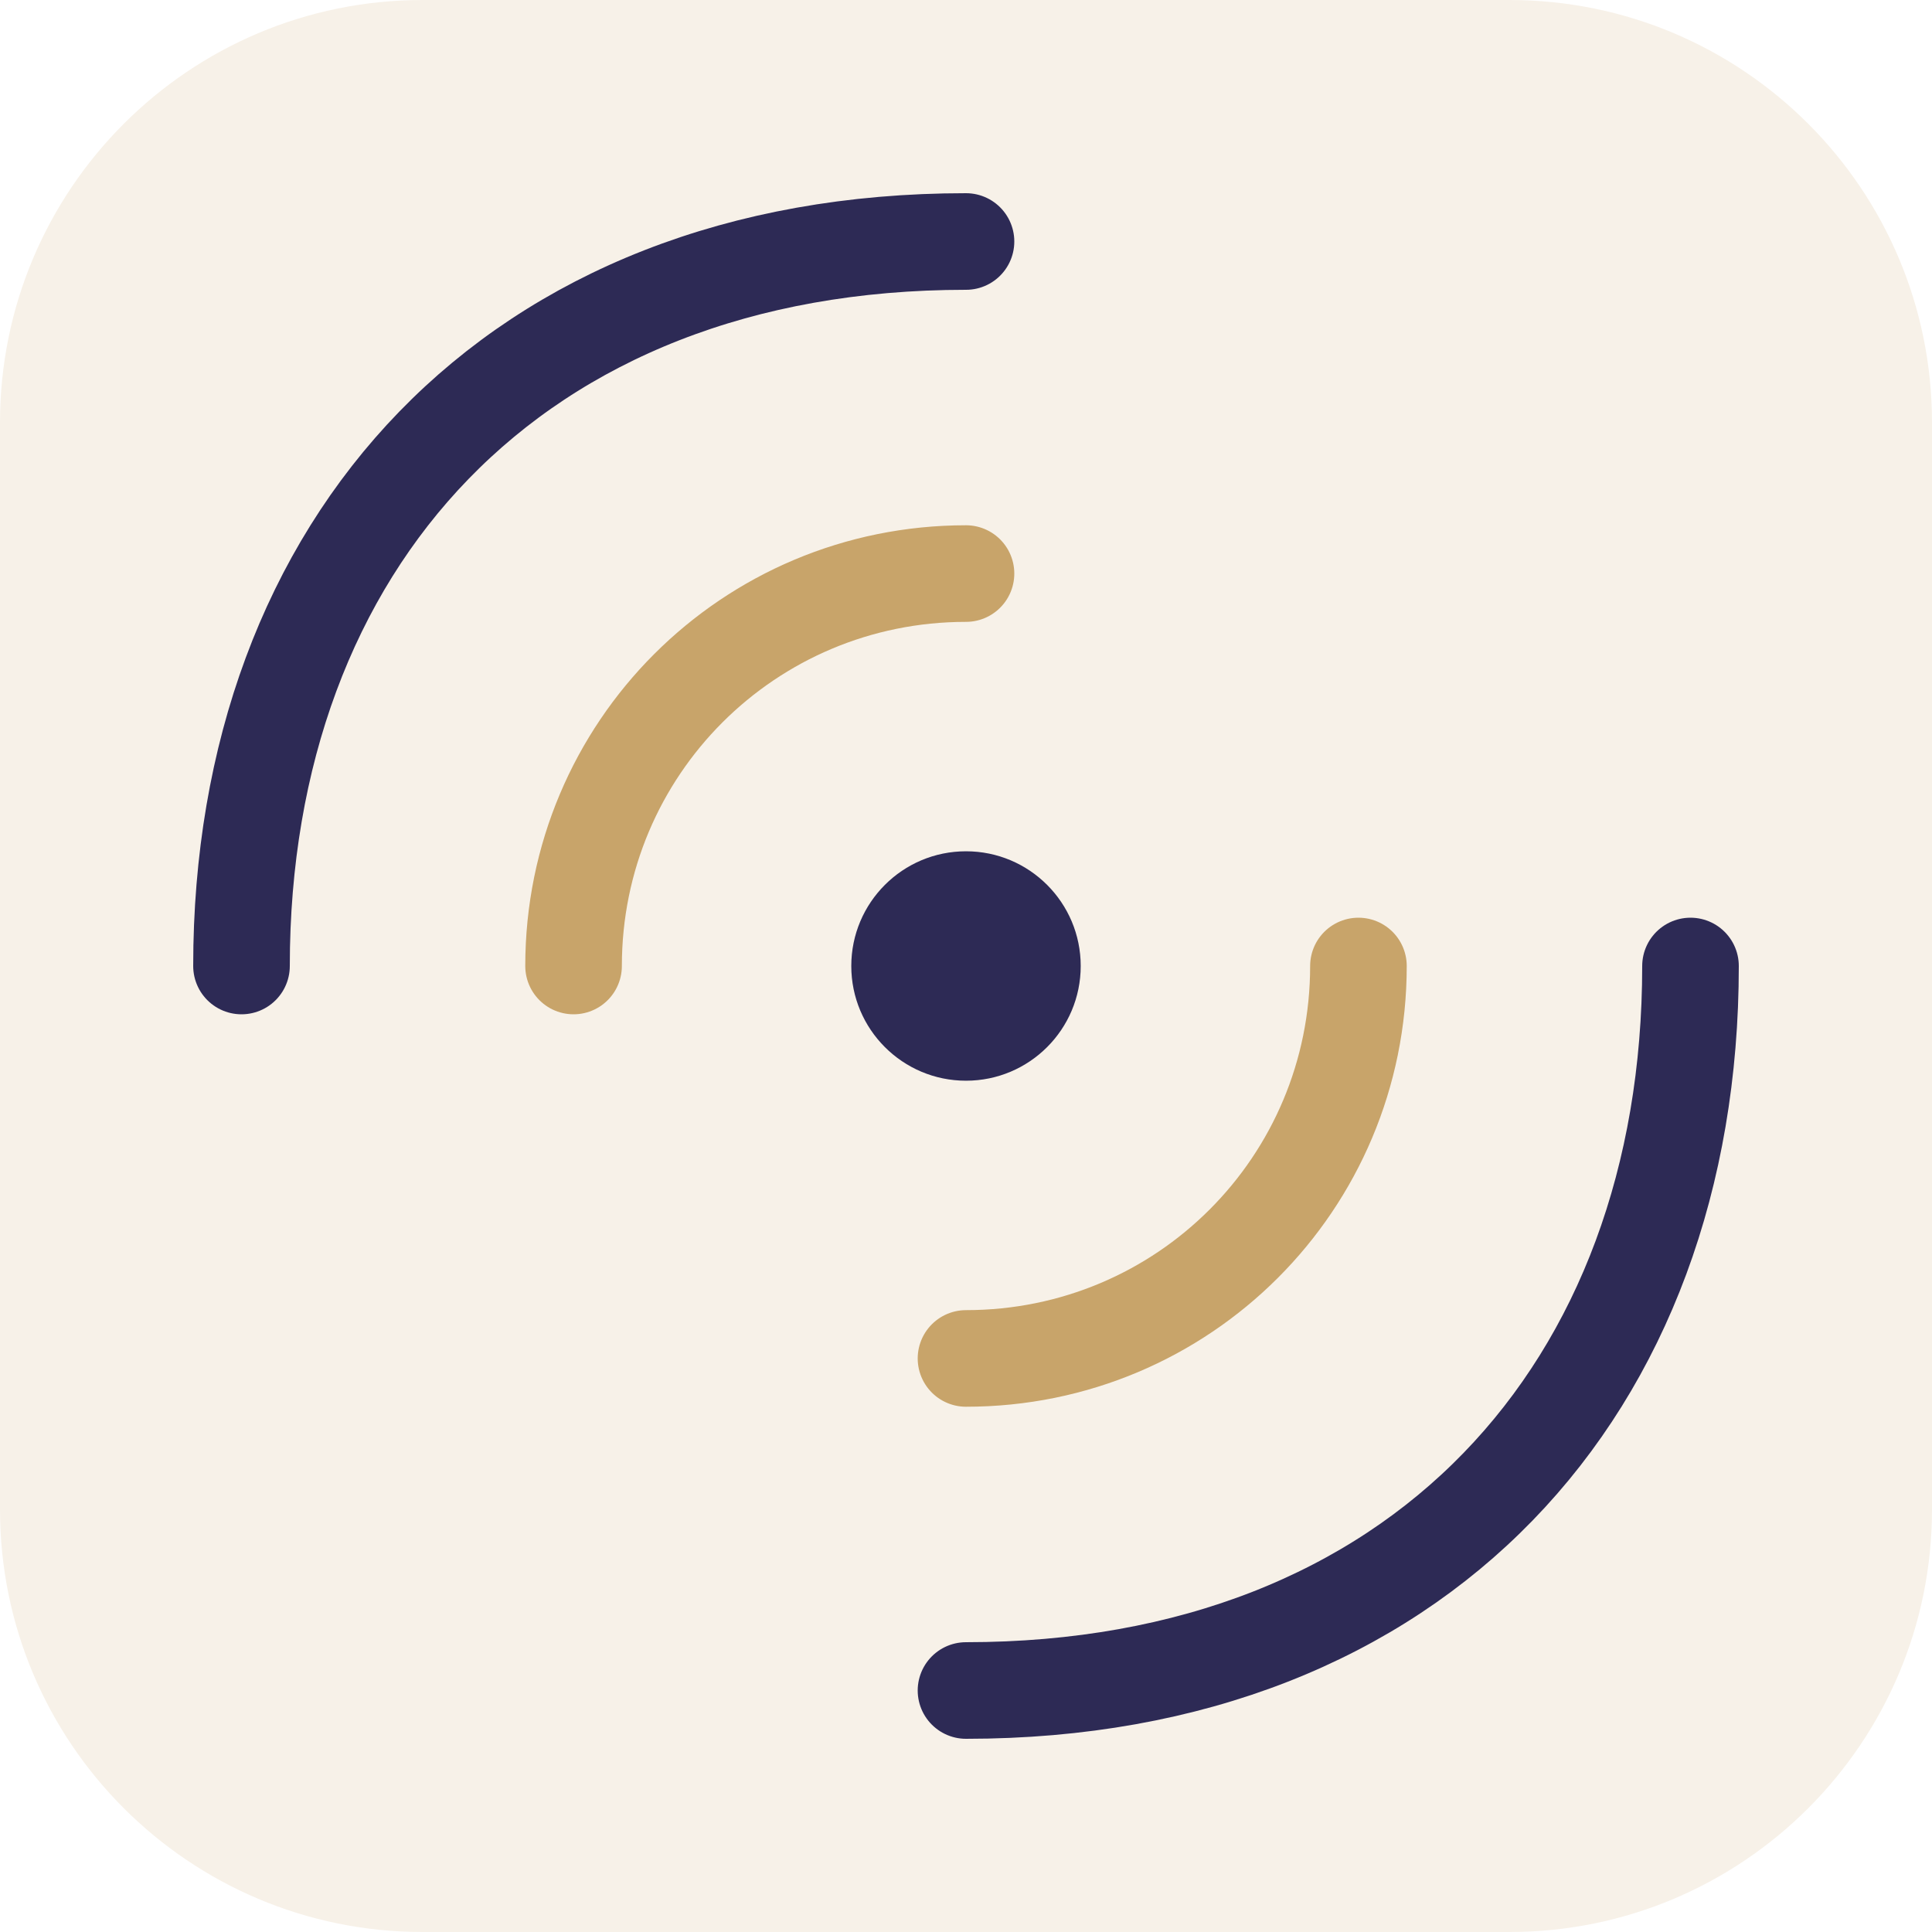
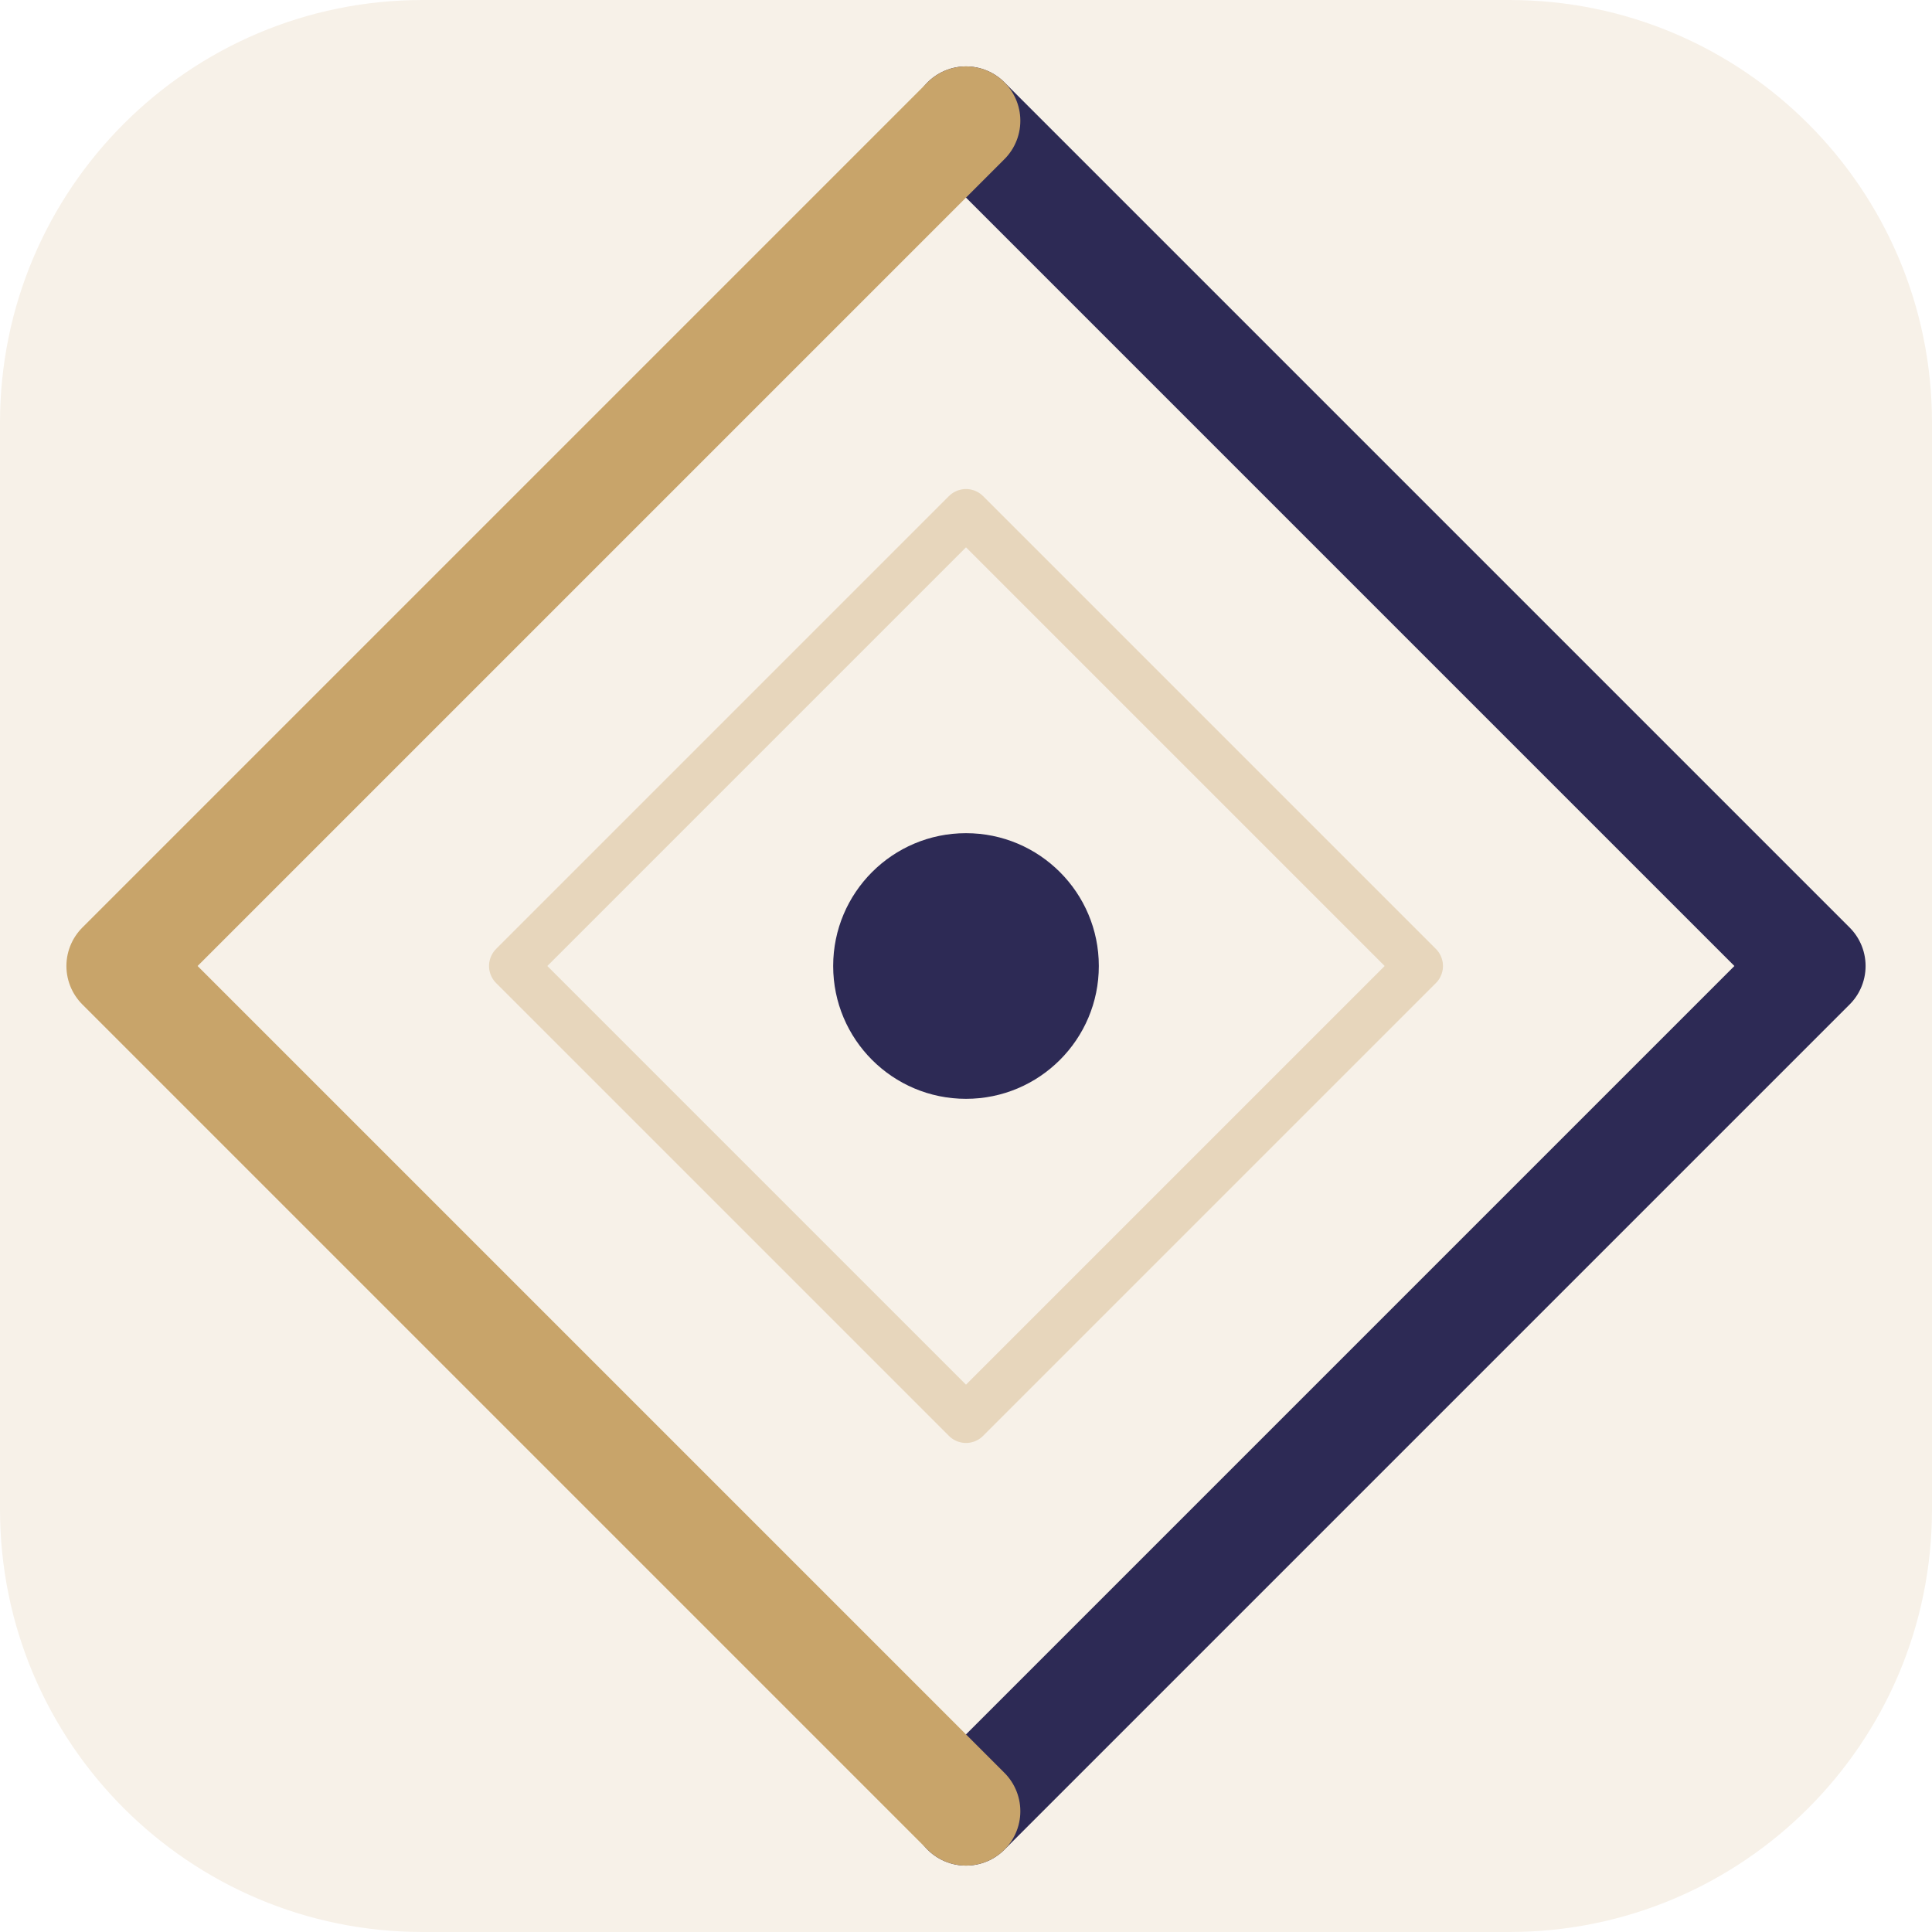
<svg xmlns="http://www.w3.org/2000/svg" viewBox="0 0 32 32">
  <rect width="32" height="32" rx="7" fill="#F7F1E8" />
-   <path d="M16 4 C 8.5 4 4 9 4 16" stroke="#2D2A55" stroke-width="1.6" stroke-linecap="round" fill="none" />
-   <path d="M16 28 C 23.5 28 28 23 28 16" stroke="#2D2A55" stroke-width="1.6" stroke-linecap="round" fill="none" />
-   <path d="M9.5 16 C 9.5 12.4 12.4 9.5 16 9.5" stroke="#C8A46A" stroke-width="1.6" stroke-linecap="round" fill="none" />
-   <path d="M22.5 16 C 22.5 19.6 19.6 22.5 16 22.5" stroke="#C8A46A" stroke-width="1.6" stroke-linecap="round" fill="none" />
-   <circle cx="16" cy="16" r="1.9" fill="#2D2A55" />
+   <path d="M16 2 L30 16 L16 30" stroke="#2D2A55" stroke-width="1.8" stroke-linecap="round" stroke-linejoin="round" fill="none" />
+   <path d="M16 30 L2 16 L16 2" stroke="#C8A46A" stroke-width="1.8" stroke-linecap="round" stroke-linejoin="round" fill="none" />
+   <path d="M16 8.5 L23.5 16 L16 23.5 L8.5 16 Z" stroke="#C8A46A" stroke-width="0.8" stroke-linejoin="round" fill="none" opacity="0.35" />
+   <circle cx="16" cy="16" r="2.2" fill="#2D2A55" />
</svg>
